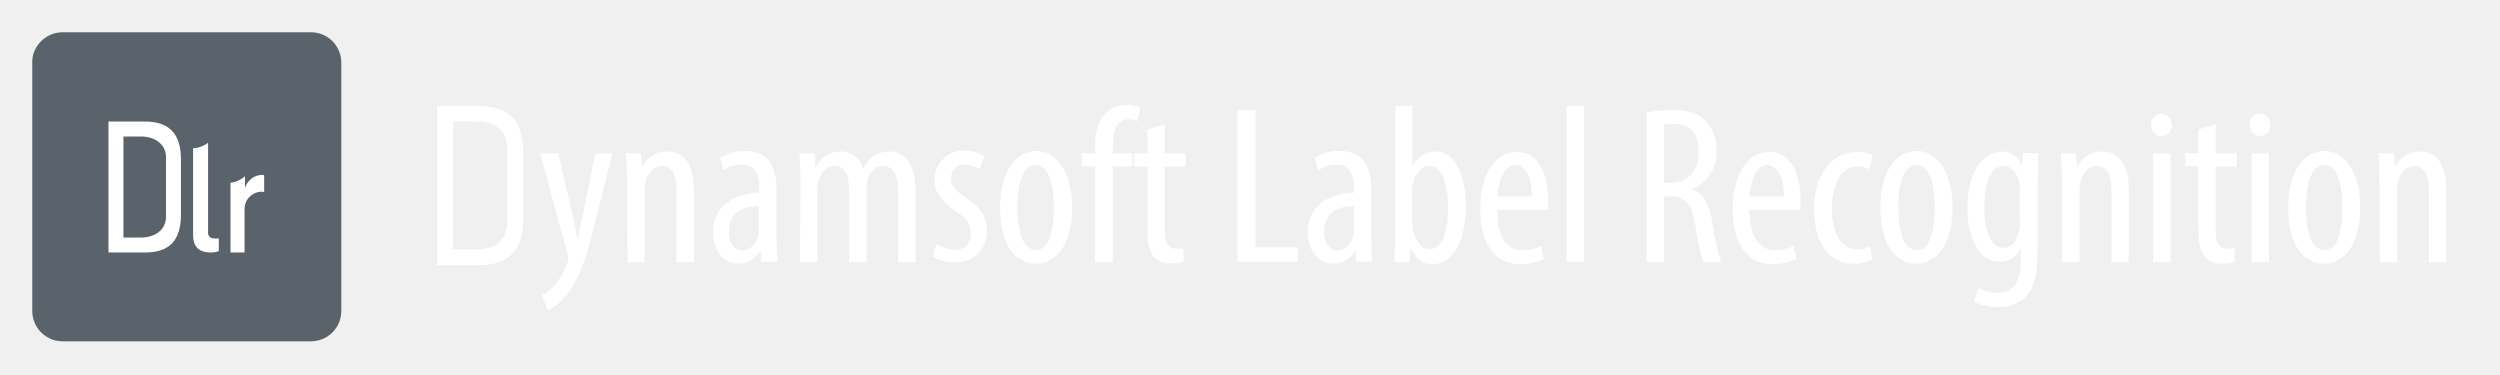
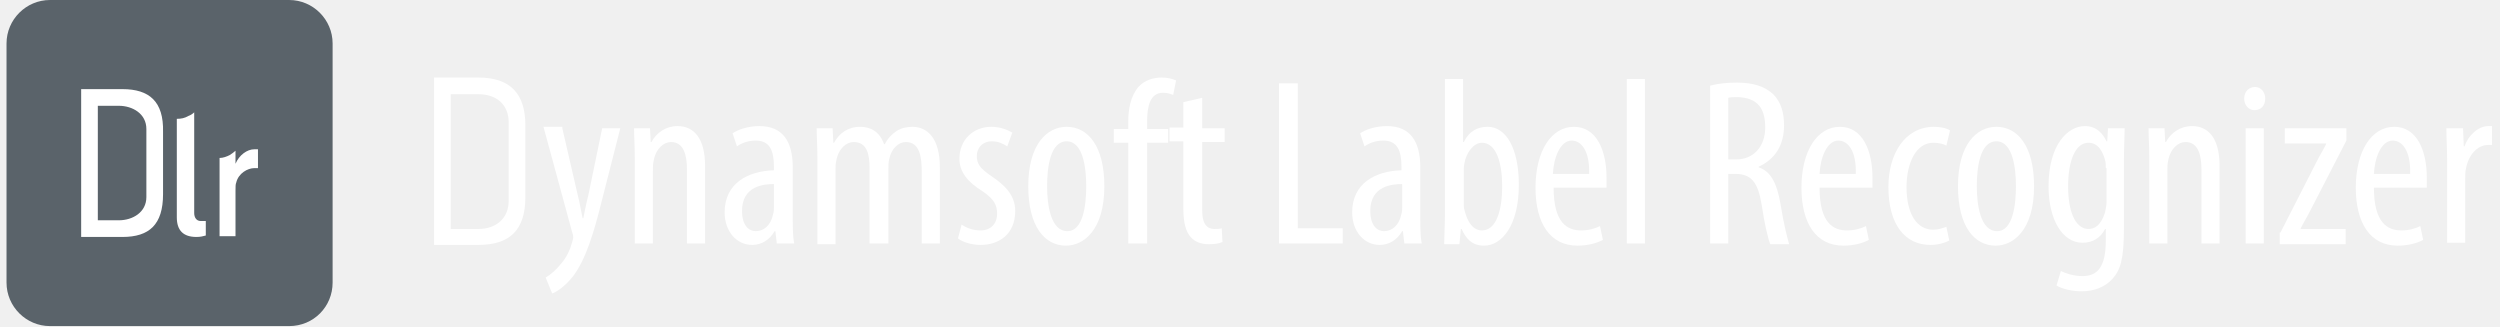
- <svg xmlns="http://www.w3.org/2000/svg" version="1.1" id="Layer_1" x="0px" y="0px" viewBox="0 0 534.7 80" style="enable-background:new 0 0 534.7 80;" xml:space="preserve">
+ <svg xmlns="http://www.w3.org/2000/svg" version="1.1" id="Layer_1" x="0px" y="0px" viewBox="0 0 345 45" style="enable-background:new 0 0 345 45;" xml:space="preserve">
  <style type="text/css">
	.st0{fill:#FFFFFF;}
- 	.st1{fill:#5A636B;}
+ 	.st1{fill:#5A636A;}
+ 	.st2{enable-background:new    ;}
</style>
-   <path class="st0" d="M93.5,56.7v-34h8.9c6.4,0,9.5,3.2,9.5,9.7V47c0,6.5-3.1,9.7-9.5,9.7L93.5,56.7z M96.9,53.3h5.5  c3.7,0,6.1-2.3,6.1-5.8V31.8c0-3.5-2.4-5.8-6.1-5.8h-5.5V53.3z" />
-   <path class="st0" d="M119.4,32.8l3.1,13.4c0.4,1.8,0.7,3.4,1,4.8h0.1c0.2-1.3,0.6-3.1,1-4.8l2.7-13.4h3.7l-3.8,15  c-1.4,5.9-3,11.5-5.8,15c-1.1,1.5-2.6,2.7-4.2,3.6l-1.3-3.2c1.3-0.7,2.4-1.7,3.3-2.9c0.9-1.2,1.6-2.5,2.1-3.9  c0.2-0.4,0.2-0.8,0.2-1.2c0-0.3,0-0.6-0.1-0.9l-5.9-21.5H119.4z" />
-   <path class="st0" d="M134.1,38.8c0-2.7-0.1-4.1-0.2-6h3.2l0.2,2.8h0.1c1-2,3.1-3.2,5.4-3.2c3.2,0,5.6,2.4,5.6,8v15.7h-3.7V41  c0-2.8-0.5-5.5-3.2-5.5c-1.5,0-3,1.3-3.5,3.8c-0.1,0.7-0.1,1.4-0.1,2.1v14.7h-3.7L134.1,38.8z" />
-   <path class="st0" d="M162.9,56.1l-0.2-2.5h-0.1c-0.9,1.7-2.7,2.8-4.6,2.8c-3.1,0-5.5-2.7-5.5-6.7c0-5.8,4.7-8.4,9.9-8.5v-0.7  c0-3.1-0.8-5.3-3.7-5.3c-1.4,0-2.7,0.4-3.9,1.2l-0.8-2.6c1.6-1,3.5-1.6,5.4-1.5c4.7,0,6.7,3.1,6.7,8.3v10.1c0,1.8,0,3.5,0.2,5.3  H162.9z M162.3,44.1c-1.9,0-6.4,0.3-6.4,5.4c0,3,1.5,4.1,2.8,4.1c1.6,0,3-1.2,3.5-3.5c0.1-0.4,0.1-0.9,0.1-1.3V44.1z" />
-   <path class="st0" d="M171.2,38.8c0-2.7-0.1-4.1-0.2-6h3.2l0.2,2.9h0.1c1-2,3-3.3,5.2-3.3c2.2-0.1,4.3,1.4,4.9,3.6h0.1  c0.5-1.1,1.3-2,2.3-2.7c1-0.6,2.1-0.9,3.2-0.9c3.1,0,5.6,2.3,5.6,8.2v15.5h-3.7V41.5c0-3-0.4-6-3.3-6c-1.5,0-2.9,1.3-3.4,3.5  c-0.1,0.7-0.1,1.4-0.1,2.1v15h-3.7V40.8c0-2.6-0.5-5.3-3.2-5.3c-1.5,0-3,1.3-3.5,3.8c-0.1,0.7-0.1,1.3-0.1,2v14.8h-3.7L171.2,38.8z" />
-   <path class="st0" d="M200.4,52.2c1.1,0.7,2.4,1.2,3.8,1.2c1.7,0.2,3.3-1.1,3.4-2.9c0-0.2,0-0.4,0-0.6c0-1.8-0.6-3-3-4.6  c-3-2-4.7-4-4.7-6.7c-0.1-3.5,2.6-6.3,6.1-6.4c0.1,0,0.2,0,0.3,0c1.5,0,2.9,0.4,4.2,1.2l-1,2.8c-0.9-0.6-2-1-3.1-1  c-1.6-0.1-2.9,1.1-3,2.7c0,0.1,0,0.1,0,0.2c0,1.6,0.6,2.5,2.9,4c2.7,1.7,4.8,3.8,4.8,7.1c0,4.7-3.2,6.9-7,6.9  c-1.6,0-3.3-0.4-4.6-1.3L200.4,52.2z" />
-   <path class="st0" d="M229.3,44.4c0,9-4.2,12-7.8,12c-4.2,0-7.6-3.8-7.6-12c0-8.5,3.8-12.1,7.8-12.1S229.3,36.3,229.3,44.4z   M217.6,44.4c0,3.8,0.7,9.1,4,9.1c3.2,0,3.8-5.5,3.8-9.1s-0.6-9.1-3.9-9.1S217.6,40.8,217.6,44.4z" />
-   <path class="st0" d="M234.2,56.1V35.6h-2.9v-2.8h2.9v-1.4c0-2.5,0.4-5.1,2.1-7c1.2-1.3,2.9-2,4.7-2c1,0,2,0.2,2.9,0.6l-0.6,2.9  c-0.6-0.3-1.3-0.4-2-0.4c-2.6,0-3.3,2.8-3.3,5.9v1.4h4.2v2.8h-4.2v20.5H234.2z" />
-   <path class="st0" d="M249.1,26.6v6.2h4.5v2.8h-4.5v13.8c0,3,1.1,3.8,2.5,3.8c0.5,0,1,0,1.5-0.1l0.1,2.8c-0.9,0.3-1.8,0.4-2.7,0.4  c-1.4,0.1-2.7-0.4-3.7-1.3c-0.9-1.1-1.4-2.7-1.4-5.9V35.6h-2.8v-2.8h2.8v-5.1L249.1,26.6z" />
-   <path class="st0" d="M264.8,23.6h3.7v29.3h9.1v3.1h-12.9V23.6z" />
-   <path class="st0" d="M290.1,56.1l-0.2-2.5h-0.1c-0.9,1.7-2.7,2.8-4.6,2.8c-3.1,0-5.5-2.7-5.5-6.7c0-5.8,4.7-8.4,9.9-8.5v-0.7  c0-3.1-0.8-5.3-3.7-5.3c-1.4,0-2.7,0.4-3.9,1.2l-0.8-2.6c1.6-1,3.5-1.6,5.4-1.5c4.7,0,6.7,3.1,6.7,8.3v10.1c0,1.8,0,3.5,0.2,5.3  H290.1z M289.6,44.1c-1.9,0-6.4,0.3-6.4,5.4c0,3,1.5,4.1,2.8,4.1c1.6,0,3-1.2,3.5-3.5c0.1-0.4,0.1-0.9,0.1-1.3V44.1z" />
-   <path class="st0" d="M298.2,56.1c0-1.3,0.2-4,0.2-5.6V22.7h3.7v12.8h0.1c0.8-1.9,2.8-3.2,4.9-3.1c3.6,0,6.4,4.2,6.4,11.8  c0,8.4-3.5,12.3-7.1,12.3c-2.5,0-3.7-1.5-4.6-3.4h-0.1l-0.2,3L298.2,56.1z M302.1,47.8c0,0.5,0,1,0.1,1.4c0.9,3.5,2.5,4.1,3.5,4.1  c3,0,4-4,4-9c0-4.7-1.1-8.8-4.1-8.8c-1.7,0-3.2,2.2-3.5,4.1c-0.1,0.5-0.1,1.1-0.1,1.6V47.8z" />
-   <path class="st0" d="M320.2,44.8c0,7.1,2.8,8.7,5.5,8.7c1.3,0,2.7-0.3,3.9-0.9l0.6,2.8c-1.6,0.8-3.3,1.1-5.1,1.1  c-5.6,0-8.5-4.6-8.5-11.7c0-7.6,3.2-12.3,7.9-12.3s6.6,5,6.6,10.3c0,0.9,0,1.5,0,2.1H320.2z M327.6,42c0.1-4.7-1.7-6.7-3.5-6.7  c-2.4,0-3.7,3.6-3.8,6.7H327.6z" />
-   <path class="st0" d="M335.1,22.7h3.7v33.3h-3.7V22.7z" />
-   <path class="st0" d="M352.2,24.1c1.7-0.4,3.5-0.6,5.3-0.6c3.2,0,5.6,0.7,7.3,2.3c1.6,1.7,2.4,4,2.3,6.4c0.2,3.6-1.9,6.9-5.2,8.3v0.1  c2.4,0.7,3.7,3,4.4,7.3c0.4,2.8,1,5.5,1.8,8.2h-3.8c-0.8-2.6-1.4-5.3-1.7-8c-0.7-4.4-2.1-6.1-5.3-6.1h-1.4v14.1h-3.7L352.2,24.1z   M355.9,39.1h1.5c3.6,0,5.9-2.6,5.9-6.5s-1.5-6.1-5.5-6.1c-0.6,0-1.3,0-1.9,0.2V39.1z" />
-   <path class="st0" d="M374.2,44.8c0,7.1,2.8,8.7,5.5,8.7c1.3,0,2.7-0.3,3.9-0.9l0.6,2.8c-1.6,0.8-3.3,1.1-5.1,1.1  c-5.6,0-8.5-4.6-8.5-11.7c0-7.6,3.2-12.3,7.9-12.3s6.6,5,6.6,10.3c0,0.9,0,1.5,0,2.1H374.2z M381.5,42c0.1-4.7-1.7-6.7-3.5-6.7  c-2.4,0-3.7,3.6-3.8,6.7H381.5z" />
-   <path class="st0" d="M400.4,55.5c-1.2,0.6-2.5,0.9-3.9,0.9c-5.1,0-8.5-4.1-8.5-11.8c0-6.7,3.4-12.1,9.2-12.1c1.1,0,2.2,0.2,3.3,0.7  l-0.7,3c-0.8-0.4-1.7-0.6-2.6-0.6c-3.7,0-5.4,4.4-5.4,9c0,5.5,2.1,8.7,5.5,8.7c0.9,0,1.9-0.2,2.7-0.6L400.4,55.5z" />
-   <path class="st0" d="M417.6,44.4c0,9-4.2,12-7.8,12c-4.2,0-7.6-3.8-7.6-12c0-8.5,3.8-12.1,7.8-12.1S417.6,36.3,417.6,44.4z   M406,44.4c0,3.8,0.7,9.1,4,9.1c3.2,0,3.8-5.5,3.8-9.1s-0.6-9.1-3.9-9.1S406,40.8,406,44.4L406,44.4z" />
-   <path class="st0" d="M436,32.8c0,1.6-0.2,3.7-0.2,7.3v13c0,6.1-0.8,8.4-2.3,10.1c-1.6,1.7-3.9,2.6-6.2,2.5c-1.8,0-3.5-0.4-5.1-1.2  l0.9-2.9c1.3,0.7,2.8,1,4.3,1c2.9,0,4.8-1.8,4.8-7.1v-2.3h-0.1c-0.8,1.8-2.5,2.9-4.5,2.8c-4.1,0-6.8-4.7-6.8-11.5  c0-8.6,3.9-12.1,7.3-12.1c1.9,0,3.7,1.2,4.3,3h0.1l0.2-2.7L436,32.8z M432.1,40.8c0-0.6,0-1.1-0.2-1.7c-0.4-1.6-1.2-3.6-3.4-3.6  c-2.7,0-4.1,3.6-4.1,8.8c0,6,1.9,8.7,4.1,8.7c1.1,0,2.5-0.5,3.3-3.3c0.2-0.7,0.3-1.4,0.2-2.1V40.8z" />
-   <path class="st0" d="M441,38.8c0-2.7-0.1-4.1-0.2-6h3.2l0.2,2.8h0.1c1-2,3.1-3.2,5.4-3.2c3.2,0,5.6,2.4,5.6,8v15.7h-3.7V41  c0-2.8-0.5-5.5-3.2-5.5c-1.5,0-3,1.3-3.5,3.8c-0.1,0.7-0.2,1.4-0.1,2.1v14.7H441V38.8z" />
-   <path class="st0" d="M464.5,26.7c0.1,1.2-0.8,2.3-2,2.4c-1.2,0.1-2.3-0.8-2.4-2c0-0.1,0-0.3,0-0.4c-0.1-1.2,0.8-2.3,2-2.4  c0,0,0.1,0,0.1,0c1.2,0,2.2,0.9,2.2,2.1C464.5,26.5,464.5,26.6,464.5,26.7z M460.5,56.1V32.8h3.7v23.3L460.5,56.1z" />
-   <path class="st0" d="M473.9,26.6v6.2h4.5v2.8h-4.5v13.8c0,3,1.1,3.8,2.5,3.8c0.5,0,1,0,1.5-0.1L478,56c-0.9,0.3-1.8,0.4-2.7,0.4  c-1.4,0.1-2.7-0.4-3.7-1.4c-0.9-1.1-1.4-2.7-1.4-5.9V35.6h-2.8v-2.8h2.8v-5.1L473.9,26.6z" />
-   <path class="st0" d="M485.6,26.7c0.1,1.2-0.8,2.3-2,2.4c-1.2,0.1-2.3-0.8-2.4-2c0-0.1,0-0.3,0-0.4c-0.1-1.2,0.8-2.3,2-2.4  c0,0,0.1,0,0.1,0c1.2,0,2.2,0.9,2.2,2.1C485.6,26.6,485.6,26.6,485.6,26.7z M481.6,56.1V32.8h3.7v23.3L481.6,56.1z" />
-   <path class="st0" d="M504.8,44.4c0,9-4.2,12-7.8,12c-4.2,0-7.6-3.8-7.6-12c0-8.5,3.8-12.1,7.8-12.1S504.8,36.3,504.8,44.4z   M493.2,44.4c0,3.8,0.7,9.1,4,9.1c3.2,0,3.8-5.5,3.8-9.1s-0.6-9.1-3.9-9.1S493.2,40.8,493.2,44.4L493.2,44.4z" />
-   <path class="st0" d="M508.9,38.8c0-2.7-0.1-4.1-0.2-6h3.3l0.2,2.8h0.1c1-2,3.1-3.2,5.3-3.2c3.2,0,5.6,2.4,5.6,8v15.7h-3.7V41  c0-2.8-0.5-5.5-3.2-5.5c-1.5,0-3,1.3-3.5,3.8c-0.1,0.7-0.1,1.4-0.1,2.1v14.7H509L508.9,38.8z" />
-   <path class="st1" d="M13.4,6.9h53.1c3.6,0,6.5,2.9,6.5,6.5v53.1c0,3.6-2.9,6.5-6.5,6.5H13.4c-3.6,0-6.5-2.9-6.5-6.5V13.4  C6.8,9.9,9.8,6.9,13.4,6.9z" />
-   <path class="st0" d="M31,26h-7.8v28H31c5,0,7.7-2.3,7.7-8.1V34.1C38.7,28.4,36,26,31,26z M35.5,46.4c0,2.9-2.6,4.4-5.2,4.4h-3.9  V29.2h3.9c2.6,0,5.2,1.5,5.2,4.4V46.4z" />
-   <path class="st0" d="M55.9,37.4c-1.6,0.1-3,1.2-3.5,2.8l0,0v-2.5c-0.4,0.3-0.7,0.6-1.2,0.8c-0.6,0.3-1.2,0.5-1.9,0.6V54h3v-8.6  c0-0.5,0-1.1,0.1-1.6c0.4-1.6,1.8-2.7,3.4-2.8c0.2,0,0.5,0,0.7,0.1v-3.6C56.4,37.4,56.1,37.4,55.9,37.4z" />
-   <path class="st0" d="M45.7,51c-0.7,0-1.3-0.6-1.2-1.4c0,0,0-0.1,0-0.1V30.5c-0.3,0.3-0.7,0.5-1.1,0.7c-0.7,0.3-1.4,0.5-2.1,0.5v18.6  c0,2.4,1.2,3.7,3.8,3.7c0.6,0,1.2-0.1,1.7-0.3V51H45.7z" />
+   <g>
+     <g>
+       <g>
+         <path class="st0" d="M59.9,33.9V10.7H66c4.4,0,6.5,2.2,6.5,6.6v9.9c0,4.5-2.1,6.6-6.5,6.6h-6.1V33.9z M62.2,31.6H66     c2.5,0,4.2-1.5,4.2-3.9V16.9c0-2.4-1.6-3.9-4.2-3.9h-3.8V31.6z" />
+       </g>
+     </g>
+   </g>
+   <g id="XMLID_343_">
+     <path id="XMLID_525_" class="st1" d="M39.9,45h-33c-3.3,0-6-2.7-6-6V6c0-3.3,2.7-6,6-6h33c3.3,0,6,2.7,6,6v33   C45.9,42.3,43.3,45,39.9,45z" />
+     <g>
+       <path class="st0" d="M16.9,12.3h-5.7v20.4h5.7c3.7,0,5.6-1.7,5.6-5.9v-8.6C22.6,14,20.6,12.3,16.9,12.3z M20.2,27.2    c0,2.1-1.9,3.2-3.8,3.2h-2.9V14.6h2.9c1.9,0,3.8,1.1,3.8,3.2V27.2z" />
+       <path class="st0" d="M35.1,20.6c-1,0-2.1,0.8-2.6,2l0,0v-1.8c-0.2,0.2-0.5,0.4-0.8,0.6c-0.4,0.2-0.9,0.4-1.4,0.4    c0,0.7,0,1.7,0,2.3v8.5h2.2v-6.3c0-0.5,0-0.9,0.1-1.1c0.3-1.3,1.6-2,2.5-2c0.2,0,0.4,0,0.5,0v-2.6C35.5,20.6,35.3,20.6,35.1,20.6z    " />
+       <path class="st0" d="M27.7,30.5c-0.6,0-0.9-0.5-0.9-1.1V15.5c-0.2,0.2-0.5,0.4-0.8,0.5c-0.5,0.3-1,0.4-1.6,0.4V30    c0,1.8,0.9,2.7,2.7,2.7c0.6,0,0.9-0.1,1.3-0.2v-2H27.7z" />
+     </g>
+   </g>
+   <g>
+     <g class="st2">
+       <path class="st0" d="M77.6,17.7l2.1,9.1c0.3,1.2,0.5,2.3,0.7,3.3h0.1c0.2-0.9,0.4-2.1,0.7-3.2l1.9-9.2h2.5l-2.6,10.2    c-1,4-2.1,7.8-3.9,10.2c-1.1,1.4-2.3,2.2-2.9,2.4l-0.9-2.2c0.7-0.4,1.5-1.1,2.2-2c0.7-0.8,1.2-1.9,1.4-2.7    c0.1-0.4,0.2-0.6,0.2-0.8c0-0.2,0-0.4-0.1-0.6l-4-14.7H77.6z" />
+       <path class="st0" d="M87.6,21.8c0-1.9-0.1-2.8-0.1-4.1h2.2l0.1,1.9h0.1c0.7-1.3,2-2.2,3.6-2.2c2.2,0,3.8,1.6,3.8,5.5v10.7h-2.5    V23.4c0-1.9-0.4-3.8-2.2-3.8c-1,0-2.1,0.9-2.4,2.6c-0.1,0.4-0.1,0.9-0.1,1.4v10h-2.5V21.8z" />
+       <path class="st0" d="M107.2,33.6l-0.2-1.7h-0.1c-0.7,1.2-1.8,1.9-3.1,1.9c-2.1,0-3.8-1.8-3.8-4.5c0-4,3.2-5.7,6.8-5.8v-0.5    c0-2.1-0.5-3.6-2.5-3.6c-1,0-1.9,0.3-2.6,0.8l-0.6-1.8c0.7-0.5,2.1-1,3.7-1c3.2,0,4.6,2.1,4.6,5.7V30c0,1.2,0,2.6,0.2,3.6H107.2z     M106.8,25.4c-1.3,0-4.4,0.2-4.4,3.7c0,2.1,1,2.8,1.9,2.8c1.1,0,2.1-0.8,2.4-2.4c0.1-0.3,0.1-0.6,0.1-0.9V25.4z" />
+       <path class="st0" d="M112.8,21.8c0-1.9-0.1-2.8-0.1-4.1h2.2l0.1,2h0.1c0.7-1.3,1.9-2.2,3.6-2.2c1.5,0,2.7,0.7,3.3,2.4h0.1    c0.4-0.8,1-1.4,1.6-1.8c0.6-0.4,1.4-0.6,2.2-0.6c2.1,0,3.8,1.6,3.8,5.6v10.5h-2.5v-9.9c0-2.1-0.3-4.1-2.2-4.1c-1,0-2,0.9-2.3,2.4    c-0.1,0.4-0.1,0.9-0.1,1.4v10.2H120V23.2c0-1.8-0.3-3.6-2.2-3.6c-1,0-2.1,0.9-2.4,2.6c-0.1,0.4-0.1,0.9-0.1,1.4v10.1h-2.5V21.8z" />
+       <path class="st0" d="M132.7,31c0.6,0.4,1.5,0.8,2.6,0.8c1.4,0,2.3-0.9,2.3-2.3c0-1.2-0.4-2-2-3.1c-2.1-1.3-3.2-2.7-3.2-4.5    c0-2.6,1.9-4.4,4.4-4.4c1.2,0,2.2,0.4,2.9,0.8l-0.7,1.9c-0.6-0.4-1.3-0.7-2.1-0.7c-1.4,0-2.1,1-2.1,2c0,1.1,0.4,1.7,2,2.8    c1.8,1.2,3.3,2.6,3.3,4.8c0,3.2-2.2,4.7-4.8,4.7c-1.2,0-2.5-0.4-3.1-0.9L132.7,31z" />
+       <path class="st0" d="M152.4,25.7c0,6.1-2.9,8.2-5.3,8.2c-2.9,0-5.2-2.6-5.2-8.2c0-5.8,2.6-8.2,5.3-8.2    C150.1,17.5,152.4,20.1,152.4,25.7z M144.5,25.7c0,2.6,0.5,6.2,2.8,6.2c2.2,0,2.6-3.7,2.6-6.2c0-2.4-0.4-6.2-2.7-6.2    C144.9,19.5,144.5,23.2,144.5,25.7z" />
+       <path class="st0" d="M155.7,33.6V19.7h-2v-1.9h2v-1c0-1.7,0.3-3.5,1.4-4.8c0.9-1,2.2-1.3,3.2-1.3c0.9,0,1.5,0.2,2,0.4l-0.4,2    c-0.3-0.1-0.7-0.3-1.4-0.3c-1.8,0-2.2,1.9-2.2,4v1h2.9v1.9h-2.9v13.9H155.7z" />
+       <path class="st0" d="M165.9,13.5v4.2h3.1v1.9h-3.1v9.4c0,2.1,0.8,2.6,1.7,2.6c0.4,0,0.7,0,1-0.1l0.1,1.9c-0.5,0.2-1,0.3-1.9,0.3    c-1,0-1.9-0.3-2.5-1c-0.6-0.7-1-1.8-1-4v-9.2h-1.9v-1.9h1.9v-3.5L165.9,13.5z" />
+       <path class="st0" d="M176.6,11.5h2.5v20h6.2v2.1h-8.8V11.5z" />
+       <path class="st0" d="M193.8,33.6l-0.2-1.7h-0.1c-0.7,1.2-1.8,1.9-3.1,1.9c-2.1,0-3.8-1.8-3.8-4.5c0-4,3.2-5.7,6.8-5.8v-0.5    c0-2.1-0.5-3.6-2.5-3.6c-1,0-1.9,0.3-2.6,0.8l-0.6-1.8c0.7-0.5,2.1-1,3.7-1c3.2,0,4.6,2.1,4.6,5.7V30c0,1.2,0,2.6,0.2,3.6H193.8z     M193.5,25.4c-1.3,0-4.4,0.2-4.4,3.7c0,2.1,1,2.8,1.9,2.8c1.1,0,2.1-0.8,2.4-2.4c0.1-0.3,0.1-0.6,0.1-0.9V25.4z" />
+       <path class="st0" d="M199.3,33.6c0-0.9,0.1-2.7,0.1-3.8V10.9h2.5v8.7h0.1c0.8-1.6,2-2.1,3.3-2.1c2.5,0,4.3,2.9,4.3,8    c0,5.7-2.4,8.4-4.8,8.4c-1.7,0-2.5-1-3.1-2.3h-0.1l-0.2,2.1H199.3z M202,28c0,0.4,0,0.7,0.1,1c0.6,2.4,1.7,2.8,2.4,2.8    c2,0,2.8-2.8,2.8-6.1c0-3.2-0.8-6-2.8-6c-1.2,0-2.2,1.5-2.4,2.8c-0.1,0.4-0.1,0.8-0.1,1.1V28z" />
+       <path class="st0" d="M214.4,25.9c0,4.9,1.9,5.9,3.8,5.9c1.1,0,2-0.3,2.6-0.6l0.4,1.9c-0.9,0.5-2.2,0.8-3.5,0.8    c-3.8,0-5.8-3.1-5.8-8c0-5.1,2.2-8.4,5.3-8.4c3.2,0,4.5,3.4,4.5,7c0,0.6,0,1,0,1.4H214.4z M219.3,24c0.1-3.2-1.1-4.6-2.4-4.6    c-1.6,0-2.5,2.4-2.6,4.6H219.3z" />
+       <path class="st0" d="M224.5,10.9h2.5v22.7h-2.5V10.9z" />
+       <path class="st0" d="M236.1,11.8c1.1-0.3,2.4-0.4,3.6-0.4c2.2,0,3.8,0.5,5,1.6c1.1,1.1,1.5,2.6,1.5,4.3c0,2.8-1.3,4.7-3.5,5.7v0.1    c1.6,0.5,2.5,2.1,3,5c0.5,3.1,1,4.9,1.2,5.6h-2.6c-0.3-0.7-0.8-2.8-1.2-5.5c-0.5-3-1.4-4.2-3.6-4.2h-1v9.6h-2.5V11.8z M238.6,22h1    c2.4,0,4-1.8,4-4.4c0-2.6-1-4.1-3.8-4.2c-0.5,0-1,0-1.3,0.1V22z" />
+       <path class="st0" d="M251.1,25.9c0,4.9,1.9,5.9,3.8,5.9c1.1,0,2-0.3,2.6-0.6l0.4,1.9c-0.9,0.5-2.2,0.8-3.5,0.8    c-3.8,0-5.8-3.1-5.8-8c0-5.1,2.2-8.4,5.3-8.4c3.2,0,4.5,3.4,4.5,7c0,0.6,0,1,0,1.4H251.1z M256.1,24c0.1-3.2-1.1-4.6-2.4-4.6    c-1.6,0-2.5,2.4-2.6,4.6H256.1z" />
+       <path class="st0" d="M269,33.2c-0.6,0.3-1.5,0.6-2.6,0.6c-3.5,0-5.8-2.8-5.8-8c0-4.6,2.3-8.3,6.3-8.3c0.9,0,1.8,0.2,2.2,0.5    l-0.5,2.1c-0.3-0.2-1-0.4-1.8-0.4c-2.5,0-3.7,3-3.7,6.1c0,3.7,1.4,5.9,3.7,5.9c0.7,0,1.2-0.2,1.8-0.4L269,33.2z" />
+       <path class="st0" d="M280.7,25.7c0,6.1-2.9,8.2-5.3,8.2c-2.9,0-5.2-2.6-5.2-8.2c0-5.8,2.6-8.2,5.3-8.2    C278.4,17.5,280.7,20.1,280.7,25.7z M272.8,25.7c0,2.6,0.5,6.2,2.8,6.2c2.2,0,2.6-3.7,2.6-6.2c0-2.4-0.4-6.2-2.7-6.2    C273.2,19.5,272.8,23.2,272.8,25.7z" />
+       <path class="st0" d="M293.2,17.7c0,1.1-0.1,2.5-0.1,5v8.9c0,4.2-0.5,5.7-1.6,6.9c-1,1.1-2.5,1.7-4.2,1.7c-1.3,0-2.7-0.3-3.5-0.8    l0.6-2c0.6,0.3,1.7,0.7,3,0.7c2,0,3.2-1.2,3.2-4.9v-1.6h-0.1c-0.6,1.2-1.7,1.9-3.1,1.9c-2.8,0-4.7-3.2-4.7-7.8    c0-5.8,2.7-8.3,5-8.3c1.7,0,2.5,1.1,3,2.1h0.1l0.1-1.8H293.2z M290.6,23.2c0-0.4,0-0.8-0.1-1.1c-0.3-1.1-0.9-2.4-2.3-2.4    c-1.8,0-2.8,2.5-2.8,6c0,4.1,1.3,5.9,2.8,5.9c0.8,0,1.7-0.4,2.3-2.3c0.1-0.5,0.2-1,0.2-1.4V23.2z" />
+       <path class="st0" d="M296.6,21.8c0-1.9-0.1-2.8-0.1-4.1h2.2l0.1,1.9h0.1c0.7-1.3,2-2.2,3.6-2.2c2.2,0,3.8,1.6,3.8,5.5v10.7h-2.5    V23.4c0-1.9-0.4-3.8-2.2-3.8c-1,0-2.1,0.9-2.4,2.6c-0.1,0.4-0.1,0.9-0.1,1.4v10h-2.5V21.8z" />
+       <path class="st0" d="M312.6,13.6c0,1-0.6,1.6-1.5,1.6c-0.8,0-1.4-0.7-1.4-1.6c0-1,0.7-1.6,1.5-1.6C312,12,312.6,12.7,312.6,13.6z     M309.9,33.6V17.7h2.5v15.9H309.9z" />
+       <path class="st0" d="M314.7,32.1l5-9.8c0.4-0.8,0.9-1.6,1.3-2.4v-0.1h-5.7v-2.1h8.5v1.7l-5,9.7c-0.4,0.8-0.9,1.6-1.3,2.4v0.1h6.2    v2.1h-9.1V32.1z" />
+       <path class="st0" d="M327.6,25.9c0,4.9,1.9,5.9,3.8,5.9c1.1,0,2-0.3,2.6-0.6l0.4,1.9c-0.9,0.5-2.2,0.8-3.5,0.8    c-3.8,0-5.8-3.1-5.8-8c0-5.1,2.2-8.4,5.3-8.4c3.2,0,4.5,3.4,4.5,7c0,0.6,0,1,0,1.4H327.6z M332.6,24c0.1-3.2-1.1-4.6-2.4-4.6    c-1.6,0-2.5,2.4-2.6,4.6H332.6z" />
+       <path class="st0" d="M337.7,21.8c0-1.3-0.1-2.9-0.1-4.1h2.3l0.1,2.5h0.1c0.5-1.5,1.9-2.8,3.3-2.8c0.2,0,0.4,0,0.5,0v2.6    c-0.2,0-0.3,0-0.5,0c-1.6,0-2.8,1.5-3.1,3.3c-0.1,0.4-0.1,0.9-0.1,1.4v8.8h-2.5V21.8z" />
+     </g>
+   </g>
</svg>
